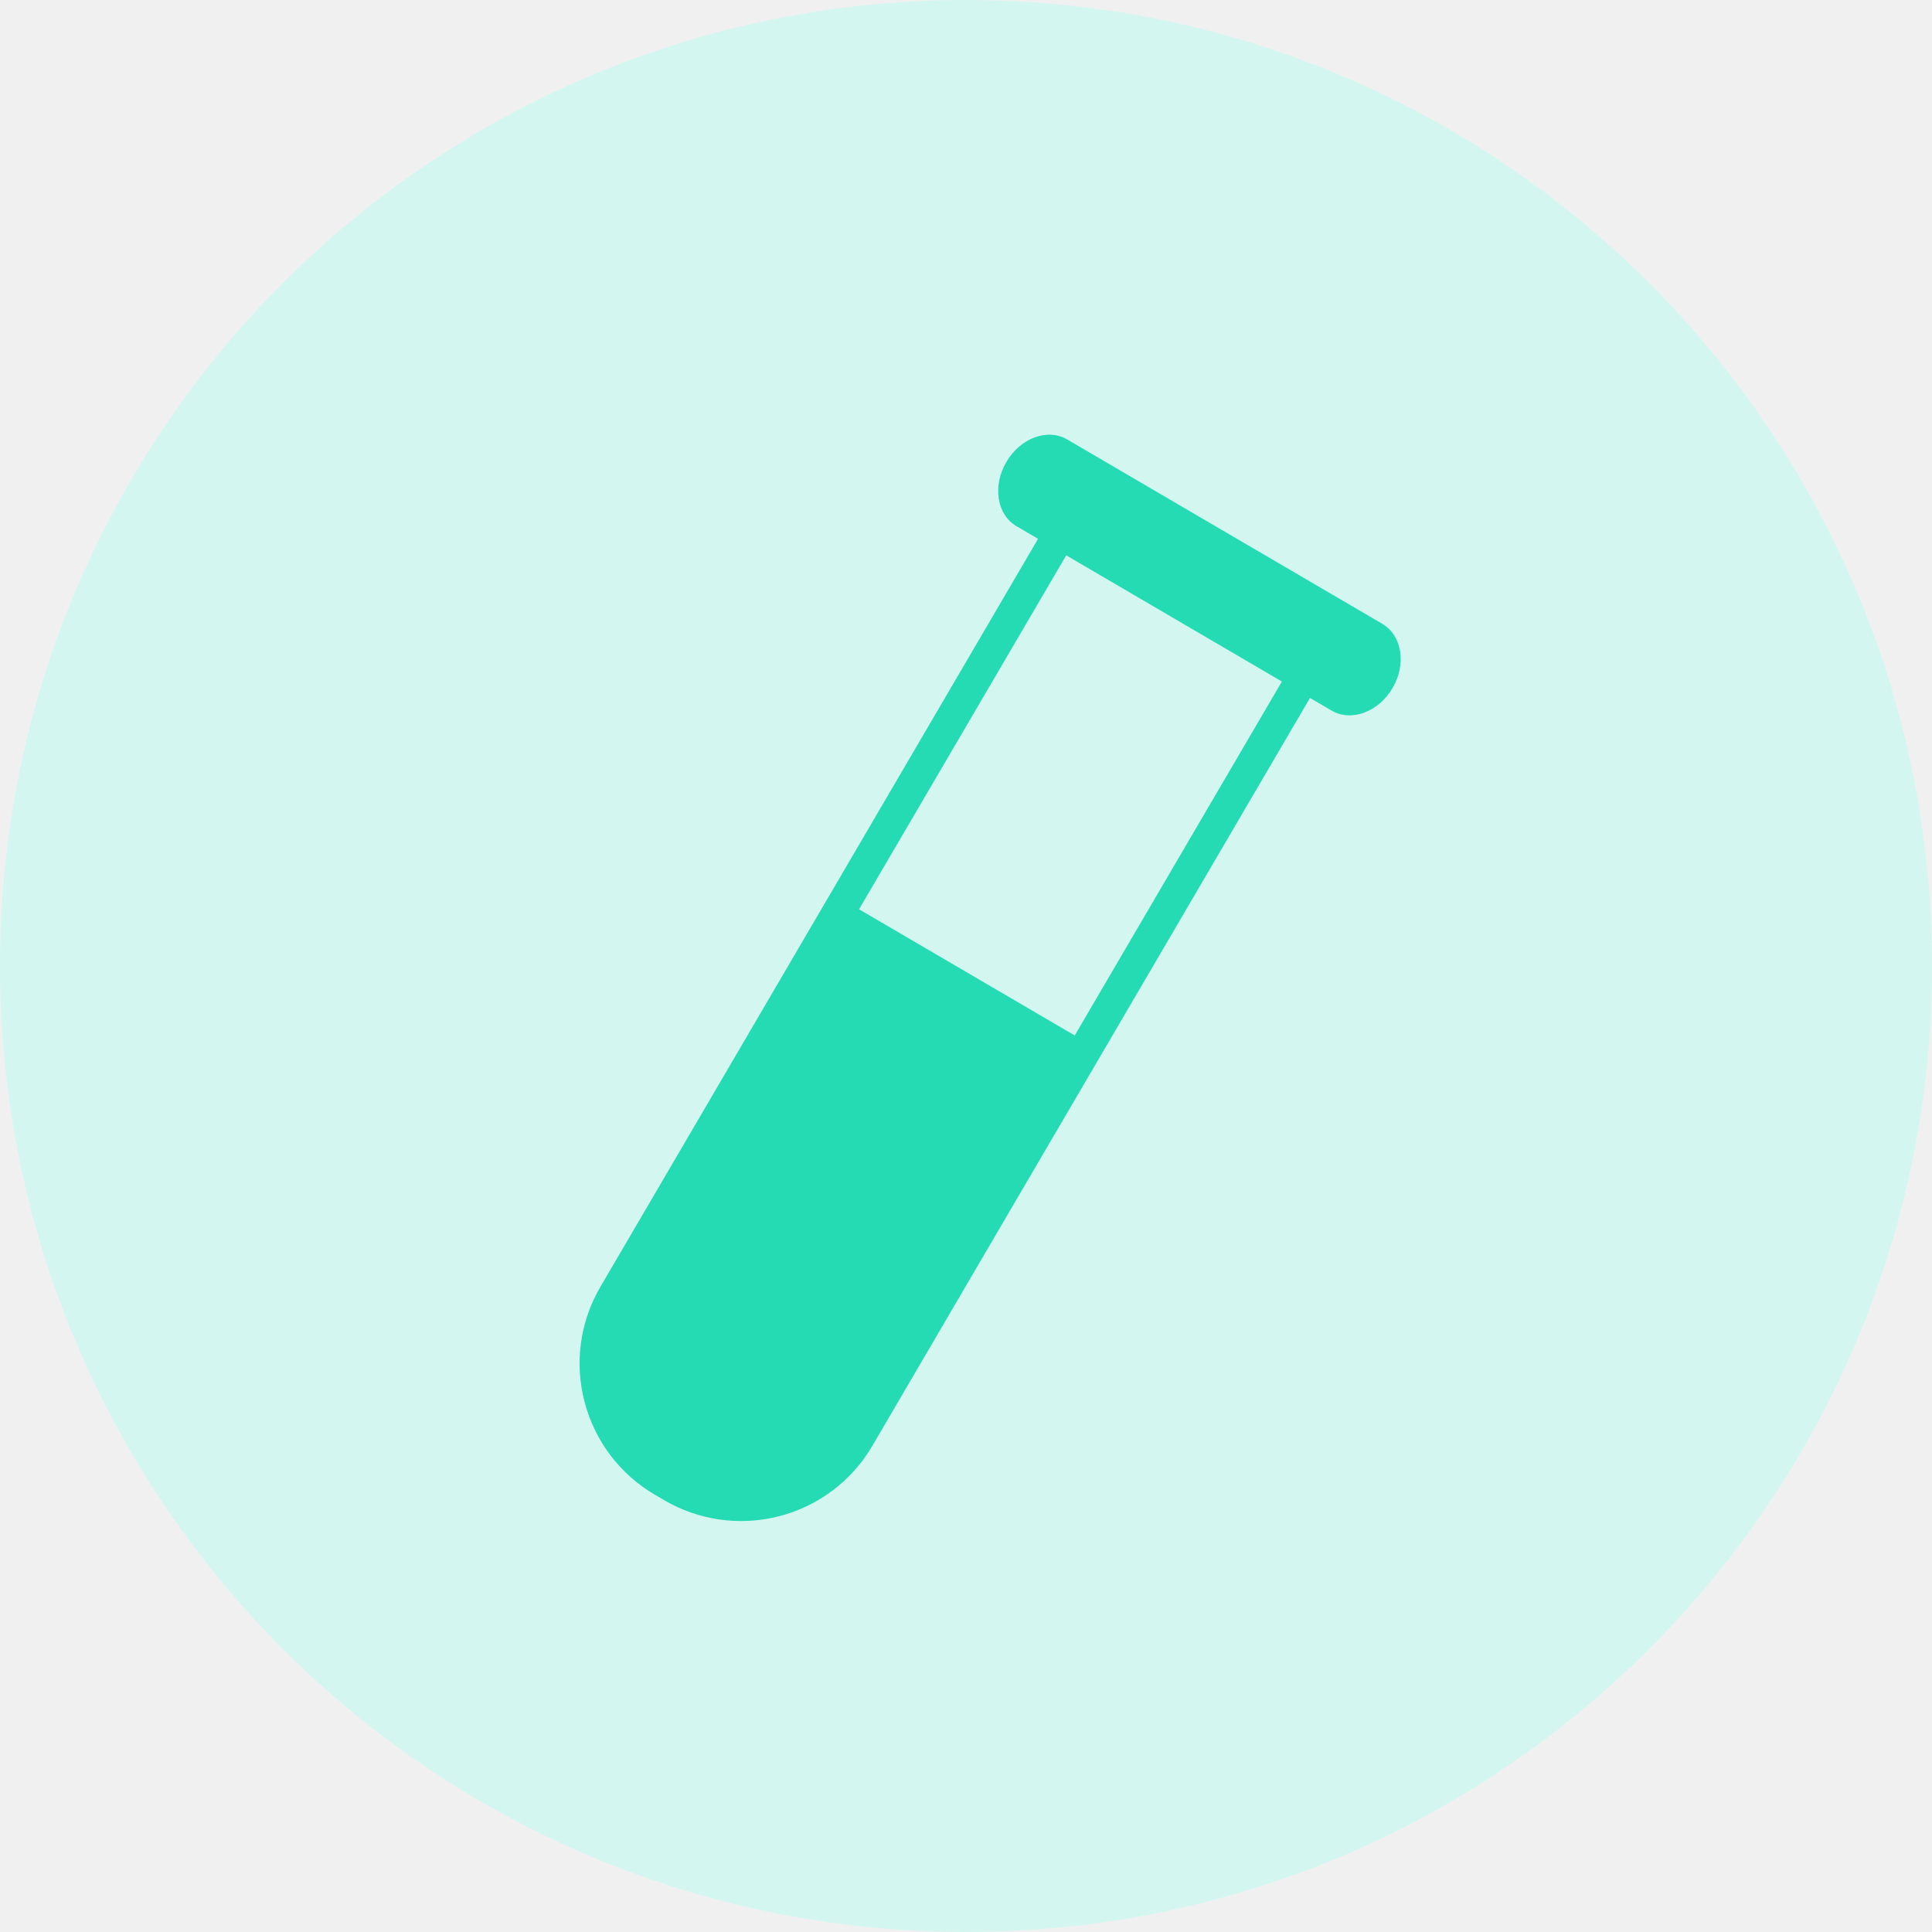
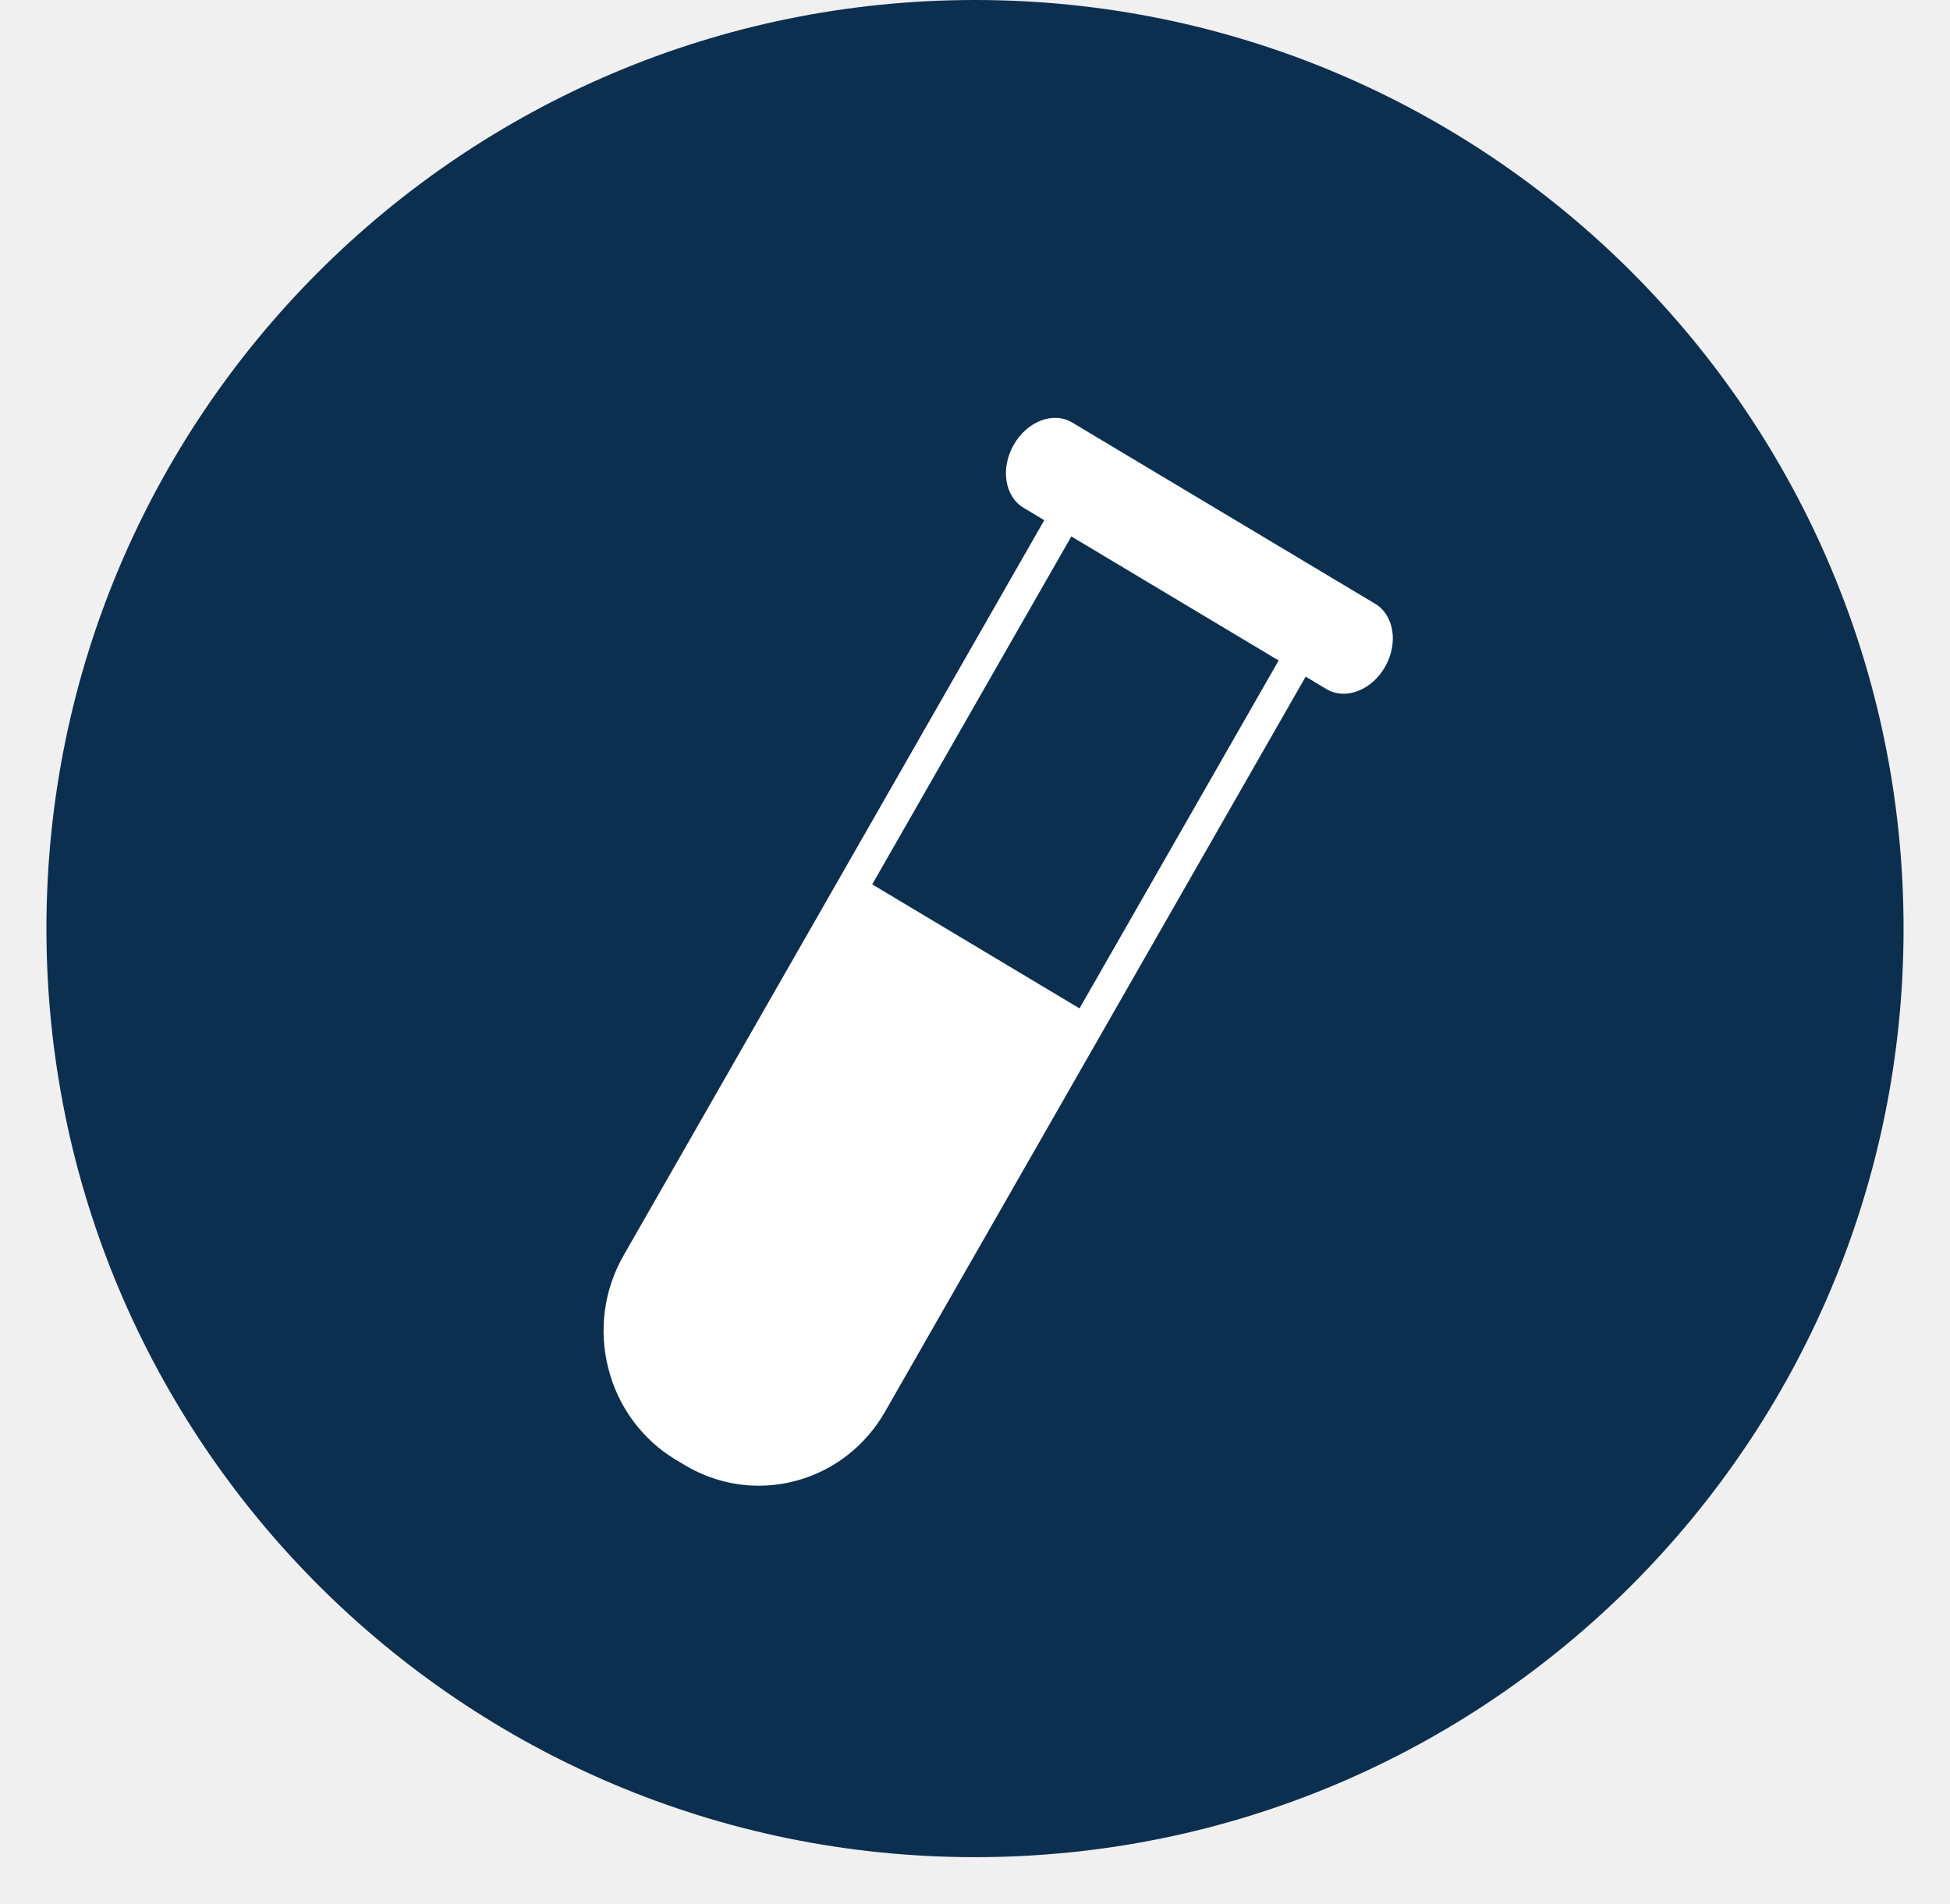
- <svg xmlns="http://www.w3.org/2000/svg" width="50" height="50" viewBox="0 0 50 50">
-   <g fill="none" fill-rule="evenodd">
-     <circle cx="25" cy="25" r="25" fill="#D3F7F0" />
-     <path fill="#24DBB4" d="M27.814 26.798l-5.582-3.266 5.362-9.16 5.581 3.266-5.361 9.16zm7.961-10.653l-8.157-4.772c-.507-.298-1.213-.037-1.575.585-.363.619-.245 1.362.264 1.66l.558.326-11.324 19.354a3.914 3.914 0 0 0-.412 2.985 3.925 3.925 0 0 0 1.82 2.401l.243.142c.87.508 1.933.685 2.985.41a3.92 3.92 0 0 0 2.4-1.819l11.325-19.354.561.328c.508.296 1.214.036 1.577-.585.363-.62.244-1.362-.265-1.66z" />
+ <svg xmlns="http://www.w3.org/2000/svg" width="42" height="41" overflow="hidden">
+   <defs>
+     <clipPath id="clip0">
+       <path d="M713 446 755 446 755 487 713 487Z" fill-rule="evenodd" clip-rule="evenodd" />
+     </clipPath>
+   </defs>
+   <g clip-path="url(#clip0)" transform="translate(-713 -446)">
+     <path d="M754 466C754 477.046 745.046 486 734 486 722.954 486 714 477.046 714 466 714 454.954 722.954 446 734 446 745.046 446 754 454.954 754 466Z" fill="#0D2F4F" fill-rule="evenodd" />
+     <path d="M736.251 467.719 731.786 465.048 736.075 457.554 740.54 460.226 736.251 467.719ZM742.62 459.005 736.094 455.101C735.689 454.857 735.124 455.071 734.835 455.579 734.544 456.086 734.639 456.694 735.046 456.937L735.492 457.204 726.433 473.037C726.009 473.773 725.89 474.652 726.104 475.479 726.314 476.305 726.838 477.012 727.56 477.443L727.754 477.559C728.45 477.975 729.3 478.119 730.142 477.894 730.95 477.68 731.641 477.144 732.062 476.406L741.122 460.574 741.57 460.842C741.977 461.084 742.541 460.871 742.832 460.363 743.122 459.856 743.027 459.249 742.62 459.005Z" fill="#FFFFFF" fill-rule="evenodd" />
  </g>
</svg>
